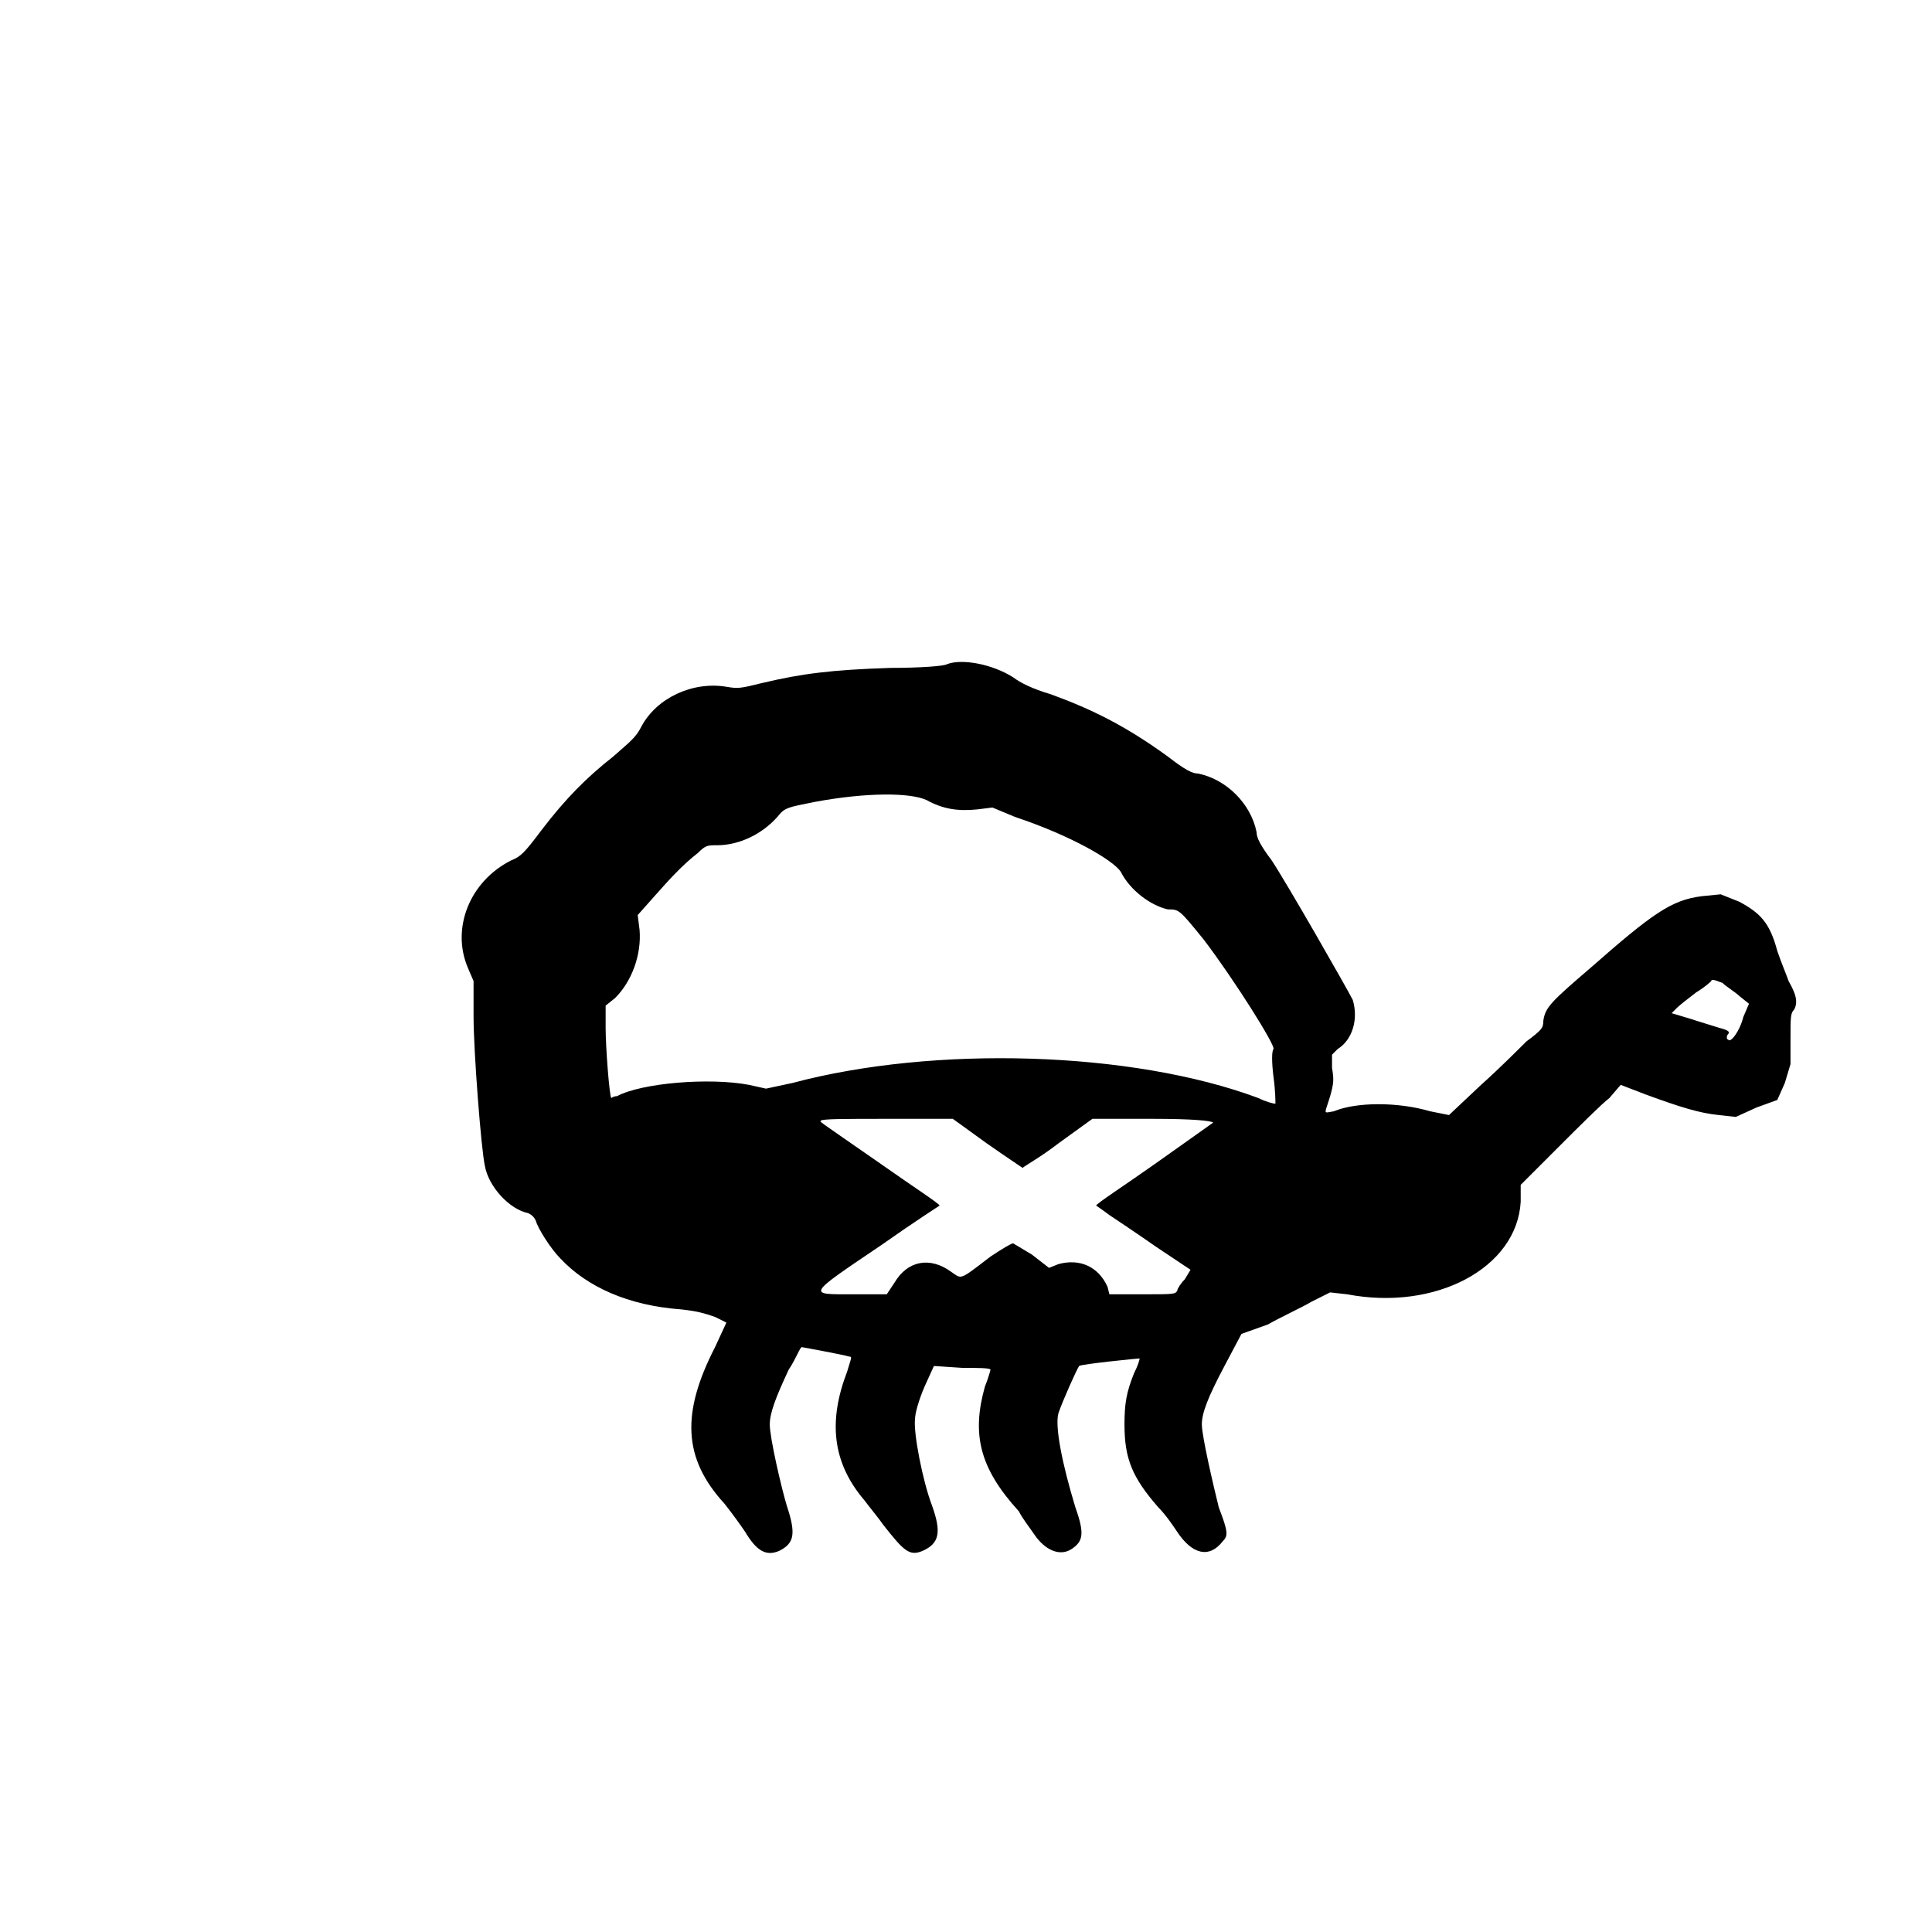
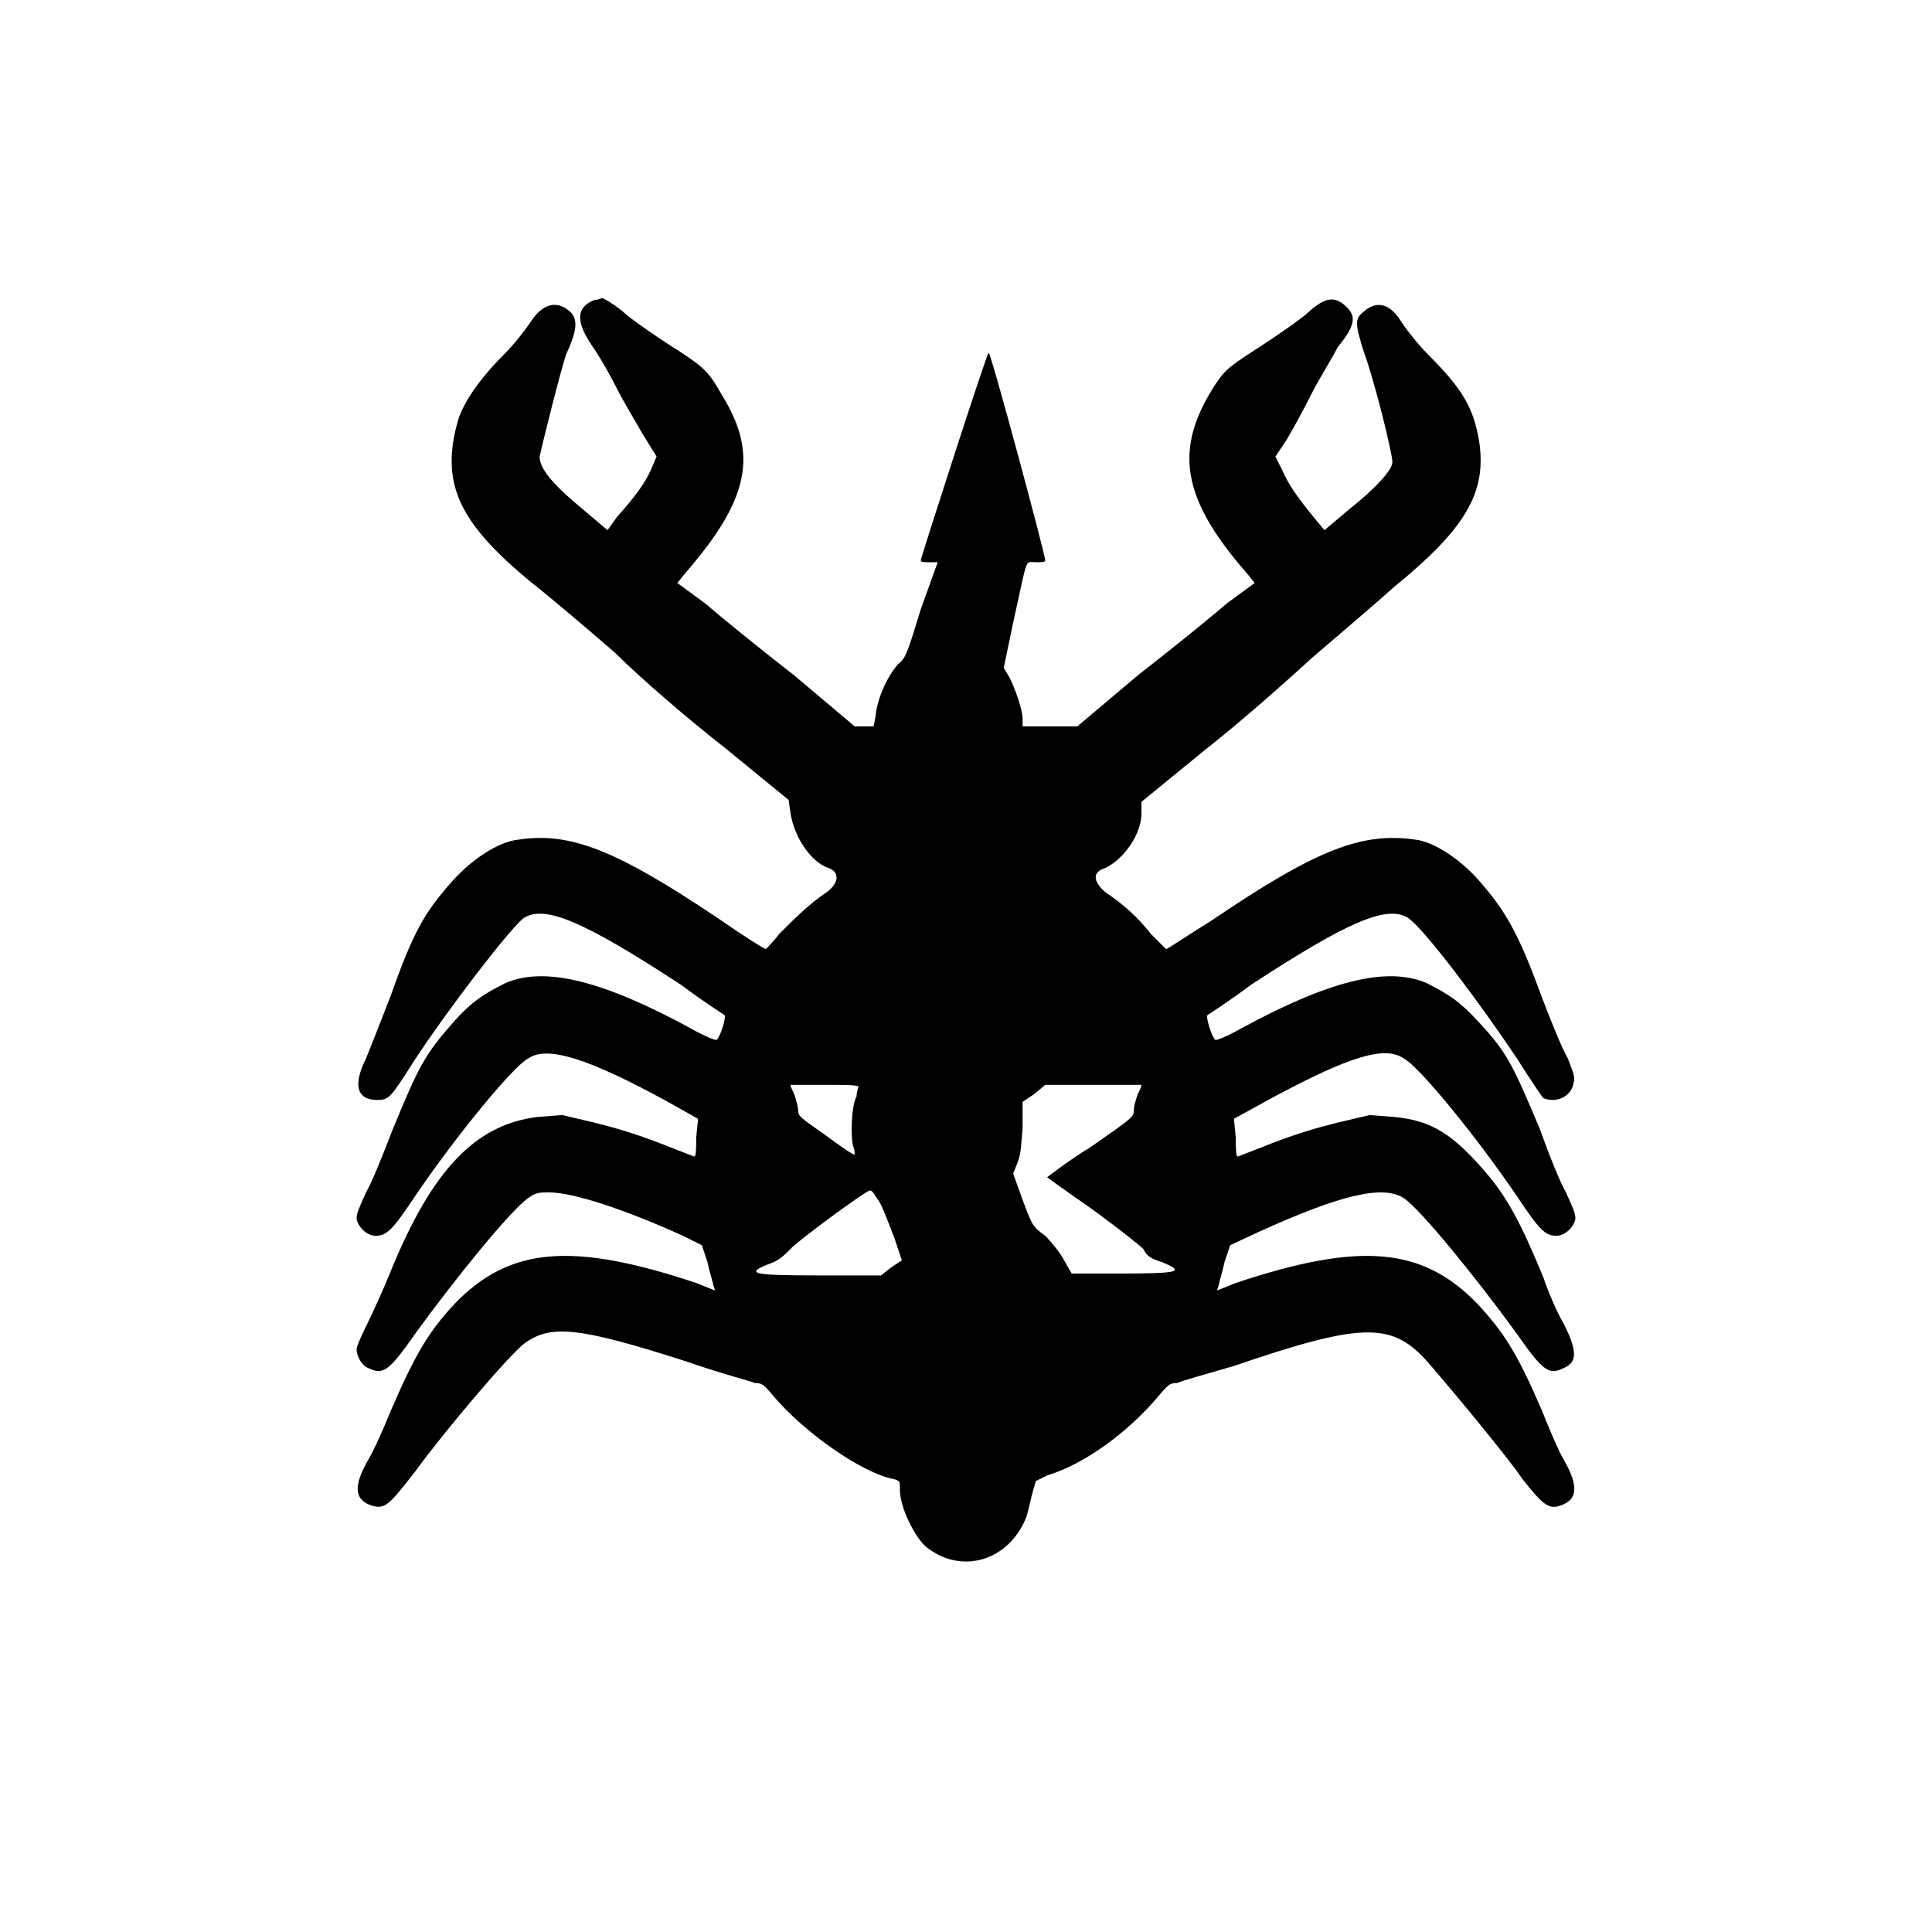
<svg xmlns="http://www.w3.org/2000/svg" version="1.0" width="512" height="512" viewBox="0 0 512 512" preserveAspectRatio="xMidYMid meet">
  <g transform="translate(0,512) scale(0.5,-0.5)" fill="#000000" fill-rule="evenodd" stroke="none">
-     <path d="M502 672 c-1 -1 -14 -2 -30 -2 -31 -1 -47 -3 -68 -8 -12 -3 -13 -3 -19 -2 -18 3 -37 -6 -45 -21 -3 -6 -6 -8 -15 -16 -14 -11 -25 -22 -38 -39 -9 -12 -11 -14 -16 -16 -22 -11 -32 -36 -23 -57 l3 -7 0 -19 c0 -18 4 -70 6 -79 2 -11 13 -23 23 -25 2 -1 3 -2 4 -4 1 -4 8 -15 13 -20 14 -15 36 -25 64 -27 9 -1 12 -2 18 -4 l6 -3 -6 -13 c-18 -35 -17 -59 5 -83 4 -5 9 -12 11 -15 6 -10 11 -13 18 -10 8 4 9 9 4 24 -3 10 -9 36 -9 43 0 6 3 14 10 29 4 6 6 12 7 12 0 0 22 -4 25 -5 2 0 1 -1 -1 -8 -10 -26 -8 -48 9 -68 3 -4 8 -10 10 -13 11 -14 14 -17 21 -14 9 4 10 10 5 24 -5 13 -10 39 -9 46 0 3 2 10 5 17 l5 11 15 -1 c8 0 15 0 15 -1 0 0 -1 -4 -3 -9 -7 -25 -3 -43 18 -66 2 -4 6 -9 8 -12 6 -9 14 -12 20 -8 6 4 7 8 2 22 -7 23 -11 43 -9 50 2 6 10 24 11 25 1 1 31 4 32 4 0 -1 -1 -4 -3 -8 -4 -10 -5 -16 -5 -27 0 -18 4 -28 18 -44 4 -4 8 -10 10 -13 8 -12 17 -14 24 -5 3 3 3 5 -2 18 -3 12 -9 38 -9 44 0 6 3 14 12 31 l9 17 14 5 c7 4 18 9 23 12 l10 5 9 -1 c47 -9 90 14 92 49 l0 9 20 20 c11 11 23 23 27 26 l6 7 13 -5 c19 -7 29 -10 39 -11 l9 -1 11 5 11 4 4 9 3 10 0 13 c0 12 0 14 2 16 2 4 1 8 -3 15 -1 3 -4 10 -6 16 -4 15 -9 20 -20 26 l-10 4 -10 -1 c-16 -2 -26 -9 -59 -38 -21 -18 -24 -21 -25 -28 0 -4 -1 -5 -9 -11 -4 -4 -15 -15 -24 -23 l-17 -16 -10 2 c-17 5 -39 5 -51 0 -6 -1 -5 -2 -2 8 2 7 2 9 1 15 l0 7 3 3 c8 5 11 16 8 26 -3 6 -35 62 -43 74 -6 8 -8 12 -8 15 -3 15 -16 28 -31 31 -3 0 -7 2 -16 9 -22 16 -40 25 -62 33 -10 3 -16 6 -20 9 -11 7 -27 10 -35 7z m-11 -72 c9 -5 17 -6 27 -5 l8 1 12 -5 c30 -10 52 -23 56 -29 5 -10 16 -18 25 -20 6 0 6 0 19 -16 16 -21 38 -56 37 -58 -1 -1 -1 -7 0 -15 1 -7 1 -13 1 -14 -1 0 -5 1 -9 3 -67 25 -172 28 -247 8 l-14 -3 -9 2 c-21 4 -57 1 -70 -6 -2 0 -3 -1 -3 -1 -1 1 -3 27 -3 37 l0 12 5 4 c9 9 14 23 13 36 l-1 8 8 9 c8 9 15 17 24 24 4 4 5 4 10 4 12 0 24 6 32 15 4 5 5 5 20 8 27 5 50 5 59 1z m422 -97 c2 -2 7 -5 9 -7 l5 -4 -3 -7 c-2 -8 -7 -14 -8 -12 -1 0 -1 2 0 3 1 1 0 2 -4 3 -3 1 -10 3 -16 5 l-10 3 3 3 c1 1 6 5 10 8 5 3 8 6 8 6 0 1 1 1 6 -1z m-390 -85 c10 -7 19 -13 19 -13 1 1 10 6 19 13 l18 13 32 0 c21 0 31 -1 32 -2 0 0 -14 -10 -31 -22 -17 -12 -31 -21 -31 -22 0 0 3 -2 7 -5 3 -2 15 -10 25 -17 l18 -12 -3 -5 c-2 -2 -4 -5 -4 -6 -1 -2 -2 -2 -18 -2 l-18 0 -1 4 c-5 11 -15 15 -26 12 l-5 -2 -9 7 c-5 3 -10 6 -10 6 -1 0 -6 -3 -12 -7 -17 -13 -15 -12 -21 -8 -11 8 -23 6 -30 -6 l-4 -6 -18 0 c-24 0 -25 -1 15 26 17 12 31 21 31 21 0 1 -14 10 -31 22 -36 25 -32 22 -32 23 1 1 12 1 36 1 l34 0 18 -13z" />
+     <path d="M315 865 c-10 -4 -10 -12 0 -26 4 -6 9 -15 12 -21 3 -6 9 -16 13 -23 l8 -13 -3 -7 c-3 -7 -9 -15 -18 -25 l-5 -7 -13 11 c-17 14 -23 22 -23 28 2 9 11 45 14 54 6 13 6 18 3 22 -7 7 -15 6 -22 -5 -2 -3 -8 -11 -14 -17 -13 -13 -21 -25 -24 -34 -10 -34 0 -55 39 -87 9 -7 29 -24 44 -37 14 -14 41 -37 59 -51 l33 -27 1 -7 c2 -13 11 -26 20 -29 6 -2 6 -8 -1 -13 -9 -6 -17 -14 -25 -22 -3 -4 -7 -8 -7 -8 -1 0 -12 7 -25 16 -55 37 -79 46 -106 42 -11 -1 -26 -11 -37 -24 -13 -15 -19 -25 -31 -59 -5 -13 -11 -28 -13 -33 -7 -14 -5 -22 6 -22 6 0 7 1 19 20 19 29 50 69 58 76 11 8 32 -1 84 -35 12 -9 23 -16 23 -16 1 -1 -2 -11 -4 -13 0 -1 -7 2 -14 6 -46 25 -77 33 -98 24 -12 -6 -18 -10 -27 -20 -16 -18 -19 -24 -33 -58 -5 -13 -11 -28 -14 -33 -4 -9 -5 -11 -5 -14 1 -5 6 -9 10 -9 6 0 9 3 21 21 21 31 52 69 60 73 10 7 32 0 74 -23 l16 -9 -1 -10 c0 -5 0 -10 -1 -10 0 0 -8 3 -18 7 -13 5 -23 8 -35 11 l-17 4 -13 -1 c-33 -4 -56 -28 -78 -82 -4 -10 -10 -23 -13 -29 -3 -6 -5 -11 -5 -12 0 -4 3 -9 6 -10 8 -4 11 -2 25 18 21 29 51 66 60 72 4 3 6 3 11 3 13 0 40 -9 71 -23 l10 -5 3 -9 c1 -5 3 -11 3 -12 l1 -3 -10 4 c-66 22 -99 19 -128 -11 -14 -15 -21 -27 -34 -57 -4 -10 -9 -21 -12 -26 -8 -14 -7 -21 2 -24 7 -2 9 0 23 18 16 22 50 62 58 68 14 10 28 9 87 -10 17 -6 33 -10 35 -11 4 0 5 -1 10 -7 16 -19 47 -41 64 -44 3 -1 3 -1 3 -6 0 -9 8 -25 14 -30 19 -15 44 -7 53 16 1 3 2 8 3 12 l2 7 6 3 c20 6 43 23 59 42 5 6 6 7 10 7 2 1 16 5 30 9 67 23 83 23 101 4 9 -10 44 -52 52 -64 11 -14 14 -16 20 -14 9 3 10 10 2 24 -3 5 -8 17 -12 27 -13 30 -20 41 -34 56 -29 30 -62 33 -128 11 l-10 -4 1 3 c0 1 2 7 3 12 l3 9 15 7 c44 20 66 25 77 18 9 -6 39 -43 60 -72 14 -20 17 -22 25 -18 7 3 7 9 0 23 -3 5 -8 16 -11 25 -12 29 -19 42 -30 55 -18 21 -29 28 -49 30 l-13 1 -17 -4 c-12 -3 -22 -6 -35 -11 -10 -4 -18 -7 -18 -7 -1 0 -1 5 -1 10 l-1 10 20 11 c41 22 60 28 70 21 8 -4 39 -42 60 -73 12 -18 15 -21 21 -21 4 0 9 4 10 9 0 3 -1 5 -5 14 -3 5 -9 20 -14 34 -14 33 -17 40 -32 56 -10 11 -16 15 -28 21 -21 9 -52 1 -98 -24 -7 -4 -14 -7 -14 -6 -2 2 -5 12 -4 13 0 0 11 7 23 16 52 34 73 43 84 35 9 -7 37 -44 57 -74 7 -11 13 -20 14 -21 7 -3 15 1 16 8 1 3 0 5 -3 13 -3 5 -9 20 -14 33 -12 33 -19 45 -32 60 -10 12 -25 22 -35 23 -28 4 -52 -5 -108 -43 -13 -8 -23 -15 -24 -15 0 0 -4 4 -8 8 -7 9 -15 16 -24 22 -7 6 -7 11 0 13 10 5 19 18 19 29 l0 6 33 27 c18 14 44 37 57 49 14 12 34 29 44 38 38 31 49 50 45 77 -3 18 -9 28 -27 46 -6 6 -12 14 -14 17 -6 10 -13 12 -20 6 -5 -4 -5 -6 0 -22 5 -13 15 -53 15 -58 0 -4 -9 -14 -23 -25 l-13 -11 -5 6 c-9 11 -14 18 -17 25 l-4 8 6 9 c3 5 9 16 13 24 4 8 11 19 14 25 9 11 10 16 5 21 -6 6 -11 6 -20 -2 -3 -3 -13 -10 -22 -16 -20 -13 -22 -14 -28 -23 -22 -34 -18 -60 17 -100 l4 -5 -15 -11 c-8 -7 -29 -24 -47 -38 l-32 -27 -14 0 -15 0 0 4 c0 5 -4 16 -7 22 l-3 5 5 24 c8 36 6 32 12 32 3 0 5 0 5 1 0 3 -29 111 -30 110 -1 0 -36 -109 -36 -110 0 -1 2 -1 4 -1 l5 0 -9 -25 c-7 -23 -8 -26 -12 -29 -6 -7 -11 -18 -12 -28 l-1 -5 -5 0 -5 0 -32 27 c-18 14 -39 31 -47 38 l-15 11 4 5 c34 39 39 63 20 94 -8 14 -9 15 -31 29 -9 6 -19 13 -22 16 -5 4 -10 7 -11 7 0 0 -2 -1 -4 -1z m140 -417 c0 0 -1 -3 -1 -5 -3 -6 -3 -21 -2 -26 1 -2 1 -4 1 -5 -1 0 -7 4 -15 10 -14 10 -15 10 -15 14 0 1 -1 5 -2 8 -1 2 -2 4 -2 5 0 0 8 0 18 0 10 0 18 0 18 -1z m150 1 c0 -1 -1 -3 -2 -5 -1 -3 -2 -6 -2 -8 0 -4 0 -4 -23 -20 -13 -8 -23 -16 -23 -16 0 0 11 -8 24 -17 15 -11 25 -19 27 -21 2 -4 4 -5 10 -7 12 -5 10 -6 -23 -6 l-25 0 -4 7 c-2 4 -7 10 -10 13 -7 5 -7 6 -12 19 l-5 14 2 5 c2 5 2 7 3 19 l0 14 6 4 6 5 25 0 c14 0 26 0 26 0z m-141 -59 c3 -4 3 -4 10 -22 l4 -12 -6 -4 -5 -4 -33 0 c-37 0 -40 1 -24 7 4 2 6 4 9 7 2 3 40 31 42 31 1 0 2 -1 3 -3z" />
  </g>
</svg>
